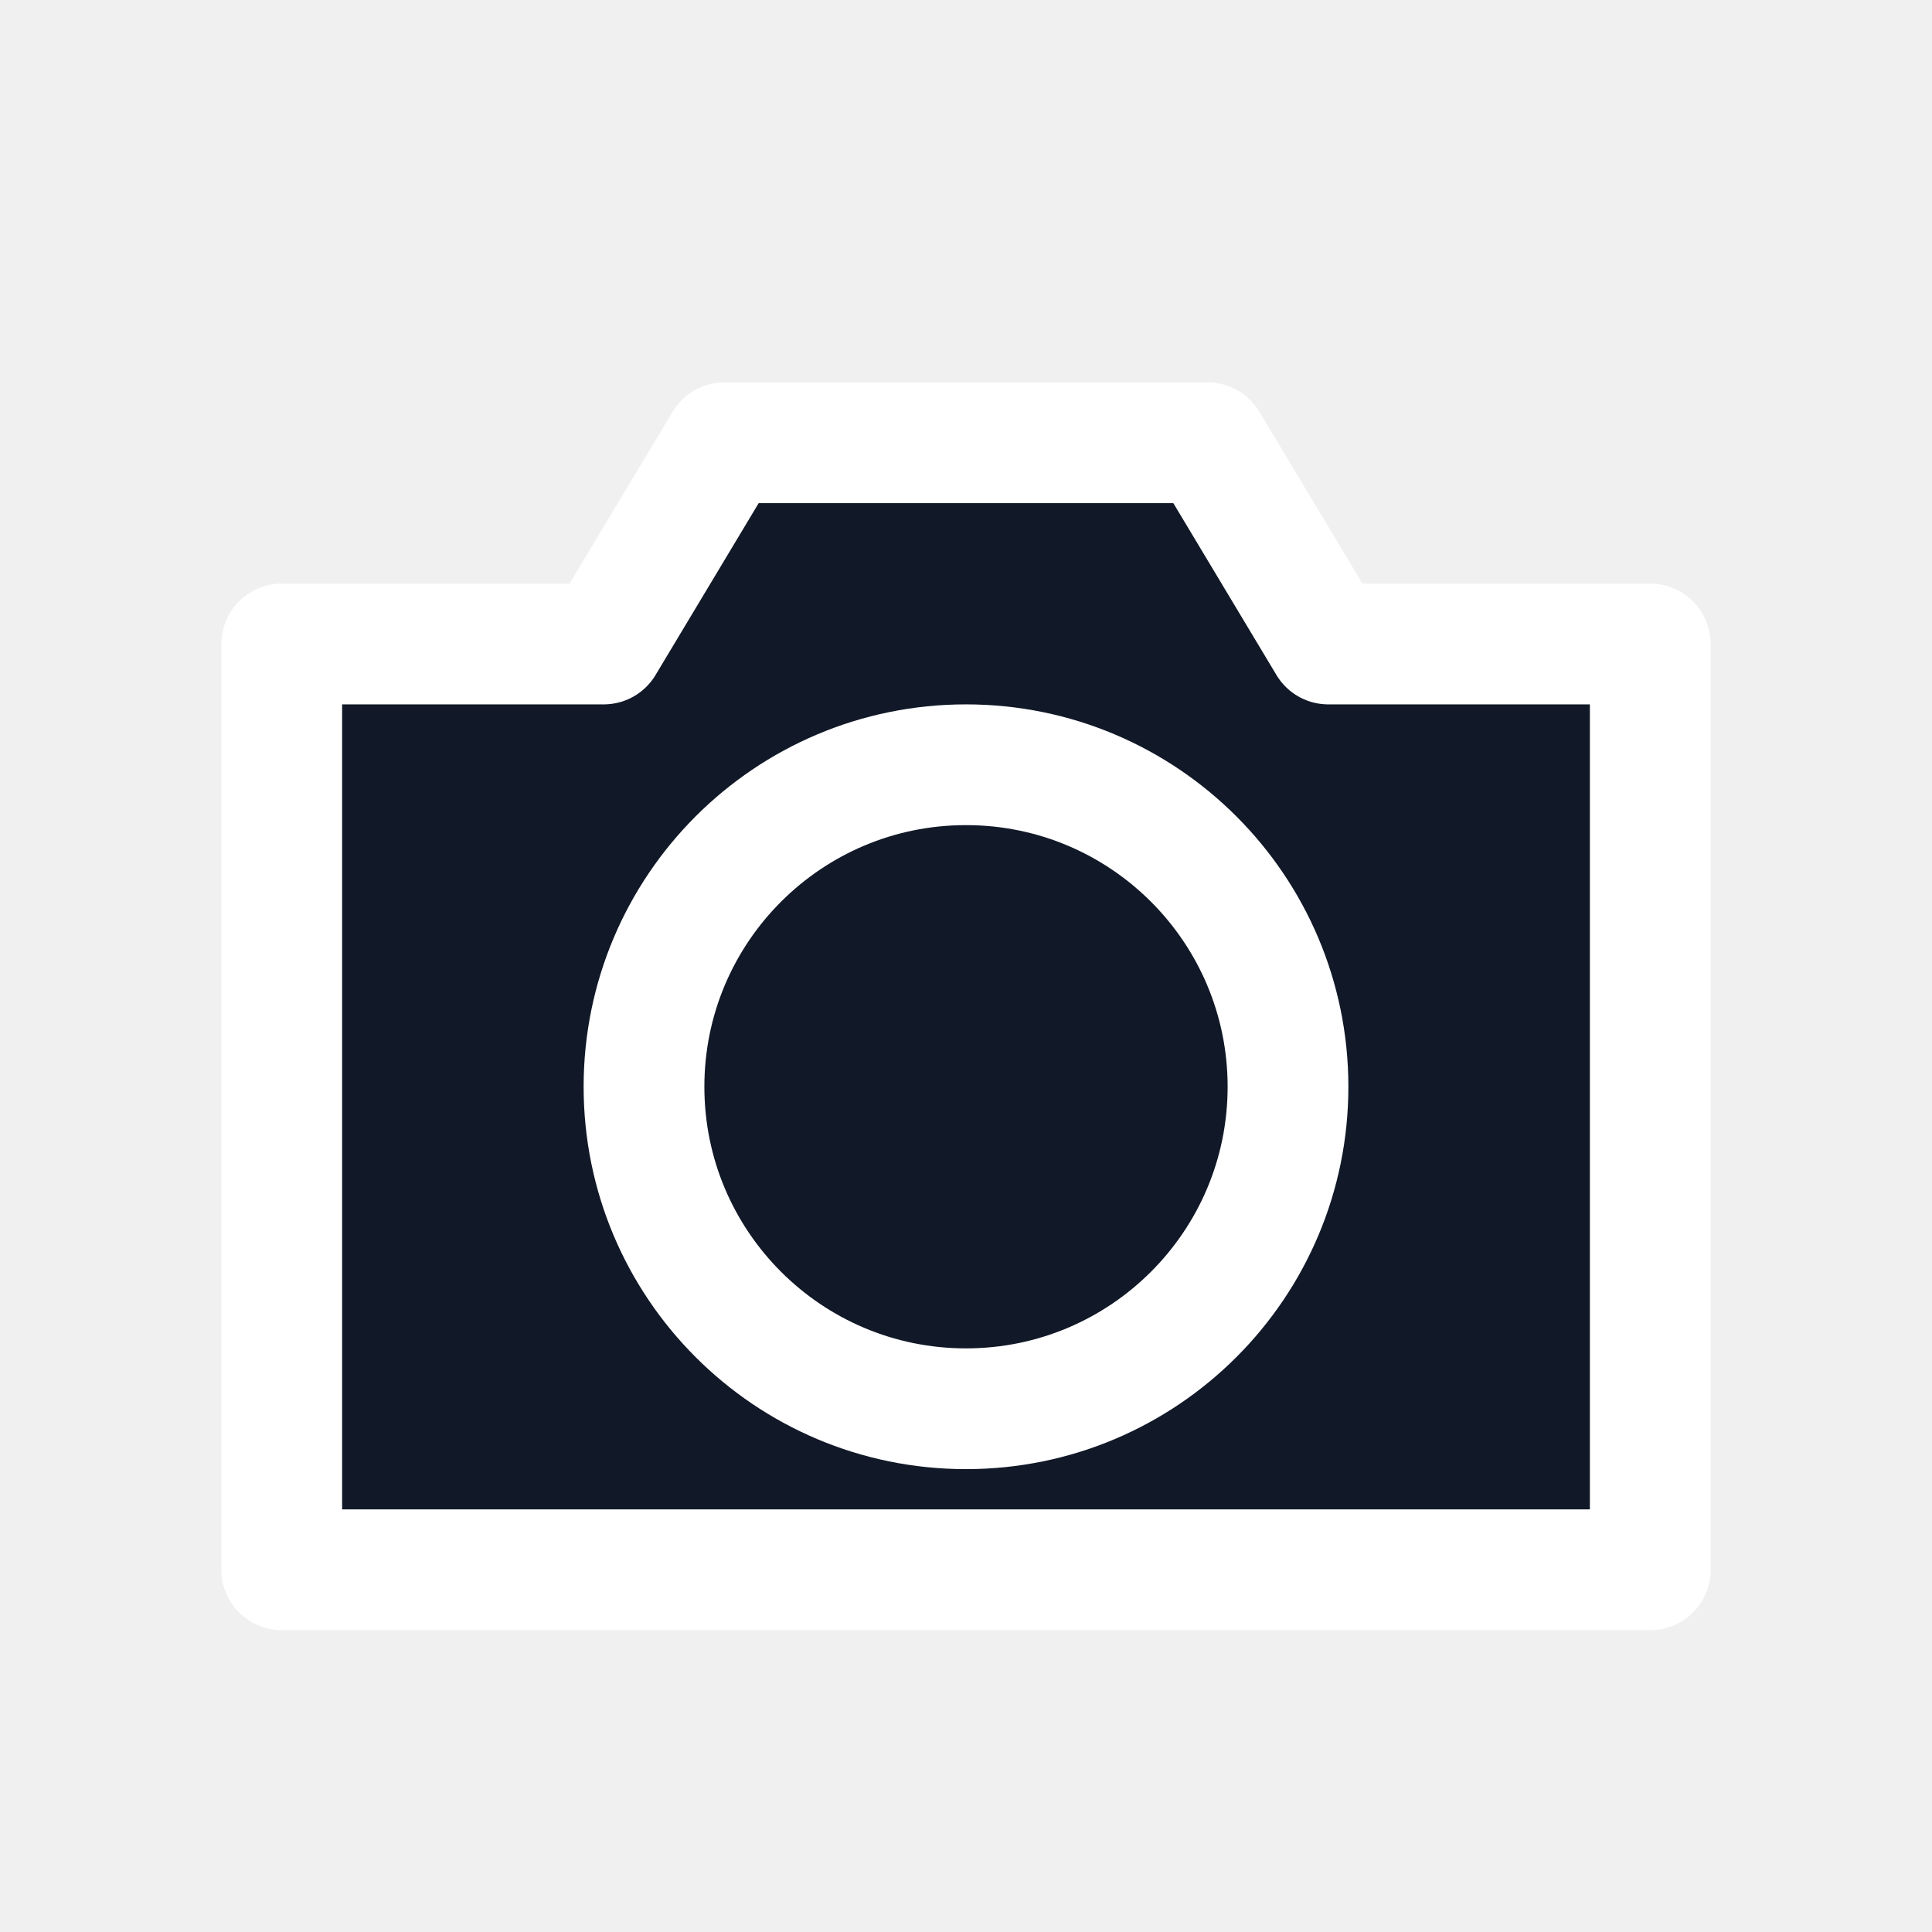
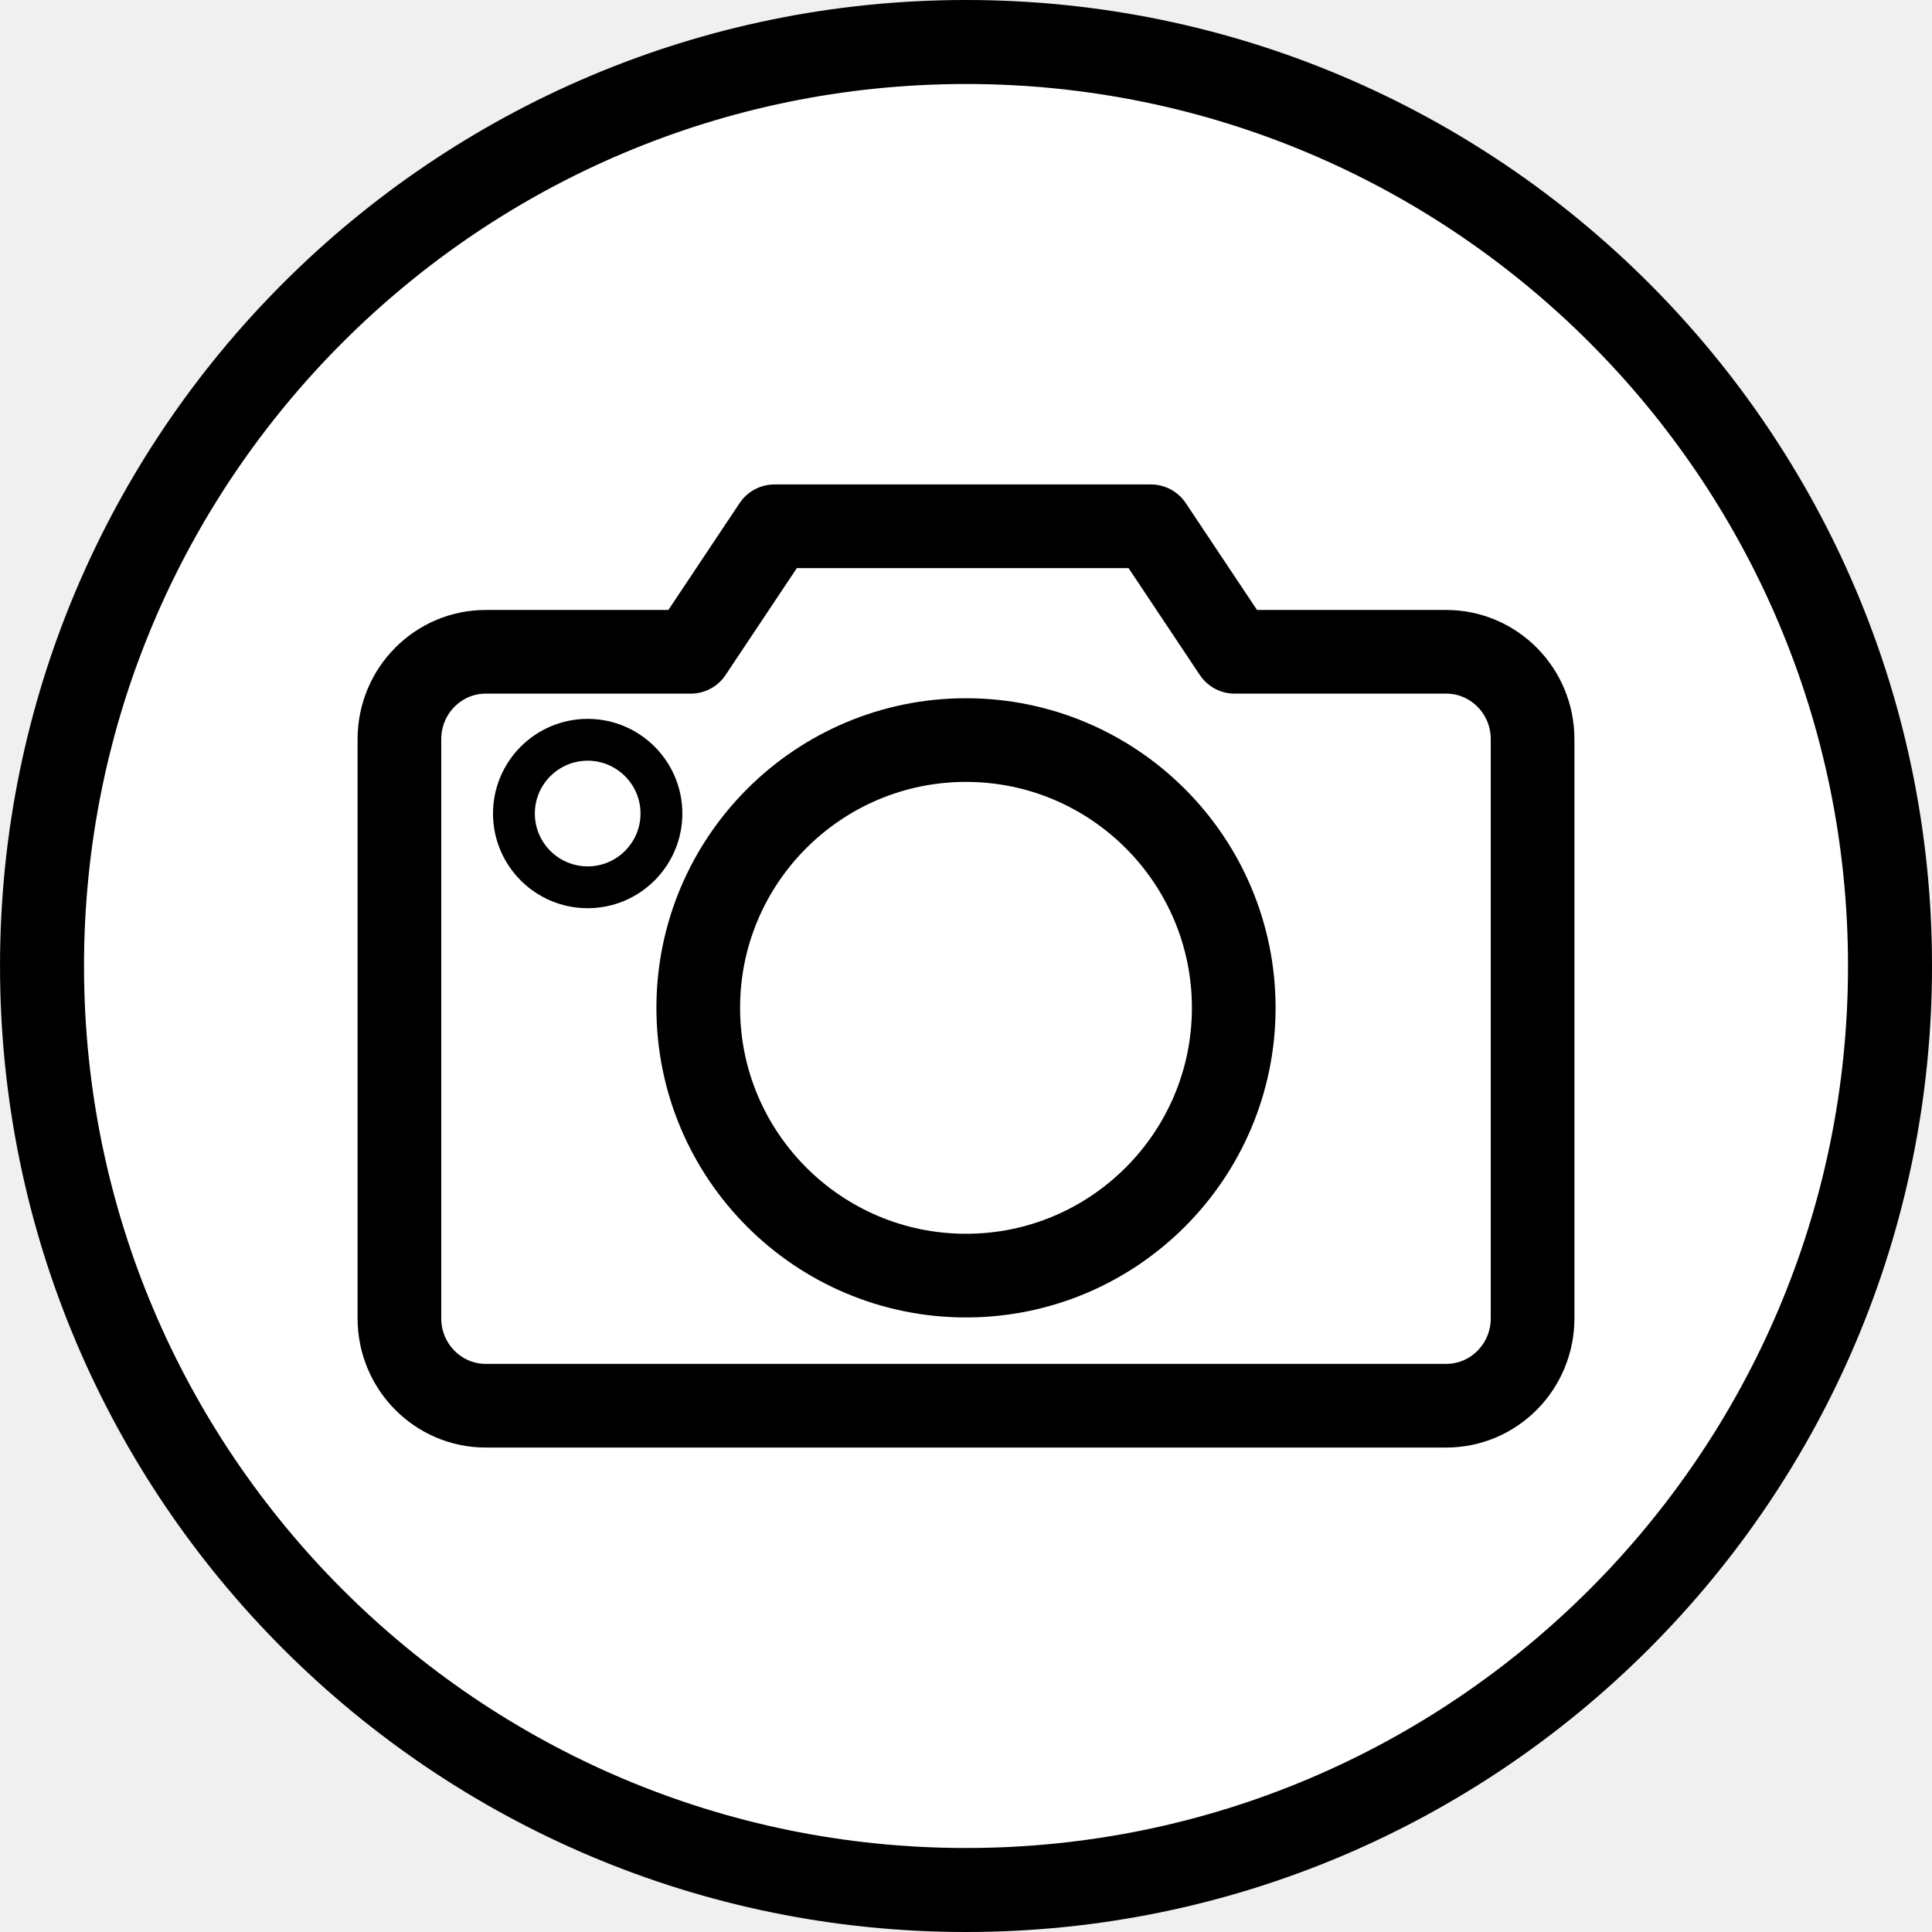
- <svg xmlns="http://www.w3.org/2000/svg" viewBox="0 0 48 48" role="img" aria-label="Take snapshot">
-   <path d="M7 16h8l3-5h12l3 5h8v23H7V16Z" fill="#111827" stroke="#fff" stroke-width="3" stroke-linejoin="round" />
-   <circle cx="24" cy="27" r="8" fill="none" stroke="#fff" stroke-width="3" />
+ <svg xmlns="http://www.w3.org/2000/svg" viewBox="0 0 46 46" width="46" height="46">
+   <defs>
+     <clipPath id="artboard-12429715803419346045">
+       <rect x="0" y="0" width="50" height="50" />
+     </clipPath>
+   </defs>
+   <g transform="matrix(1,0,0,1,-1.913579,-2)">
+     <rect fill="#0000ff" fill-opacity="0" x="0" y="0" width="50" height="50" />
+     <g clip-path="url(#artboard-12429715803419346045)">
+       <g>
+         <path d="M24.914,3 C37.053,3 46.914,12.861 46.914,25 C46.914,37.139 37.053,47 24.914,47 C12.774,47 2.914,37.139 2.914,25 C2.914,12.861 12.774,3 24.914,3 Z" transform="matrix(1,0,0,1,0,0)" fill="#ffffff" stroke-width="2" stroke="#000000" />
+       </g>
+       <g>
+         <g transform="matrix(0.9960871,0,0,0.9960871,0.0114004,0.01173855)">
+           <path d="M11.457,19.663 C11.457,18.511 12.382,17.576 13.521,17.576 L18.421,17.576 C18.421,17.576 20.421,14.576 20.421,14.576 C20.421,14.576 26.023,14.576 29.421,14.576 C29.421,14.576 31.421,17.576 31.421,17.576 L36.479,17.576 C37.618,17.576 38.543,18.511 38.543,19.663 L38.543,33.51 C38.543,34.662 37.618,35.597 36.479,35.597 L13.521,35.597 C12.382,35.597 11.457,34.662 11.457,33.51 L11.457,19.663 Z" transform="matrix(1,0,0,1,0,0)" fill="#ffffff" stroke-width="2" stroke-linejoin="round" stroke="#000000" />
+         </g>
+         <g transform="matrix(0.9960871,0,0,0.9960871,0.0114004,0.01173855)">
+           <path d="M25,19.686 C28.532,19.686 31.4,22.555 31.4,26.086 C31.4,29.618 28.532,32.487 25,32.487 C21.468,32.487 18.6,29.618 18.6,26.086 C18.6,22.555 21.468,19.686 25,19.686 Z" fill="#ffffff" stroke-width="2" stroke="#000000" />
+         </g>
+         <g transform="matrix(0.9960871,0,0,0.9960871,0.0114004,0.01173855)">
+           <path d="M15.957,19.679 C16.929,19.679 17.72,20.47 17.72,21.442 C17.72,22.415 16.929,23.205 15.957,23.205 C14.984,23.205 14.194,22.415 14.194,21.442 C14.194,20.47 14.984,19.679 15.957,19.679 Z" fill="#ffffff" stroke="#000000" />
+         </g>
+       </g>
+     </g>
+   </g>
</svg>
